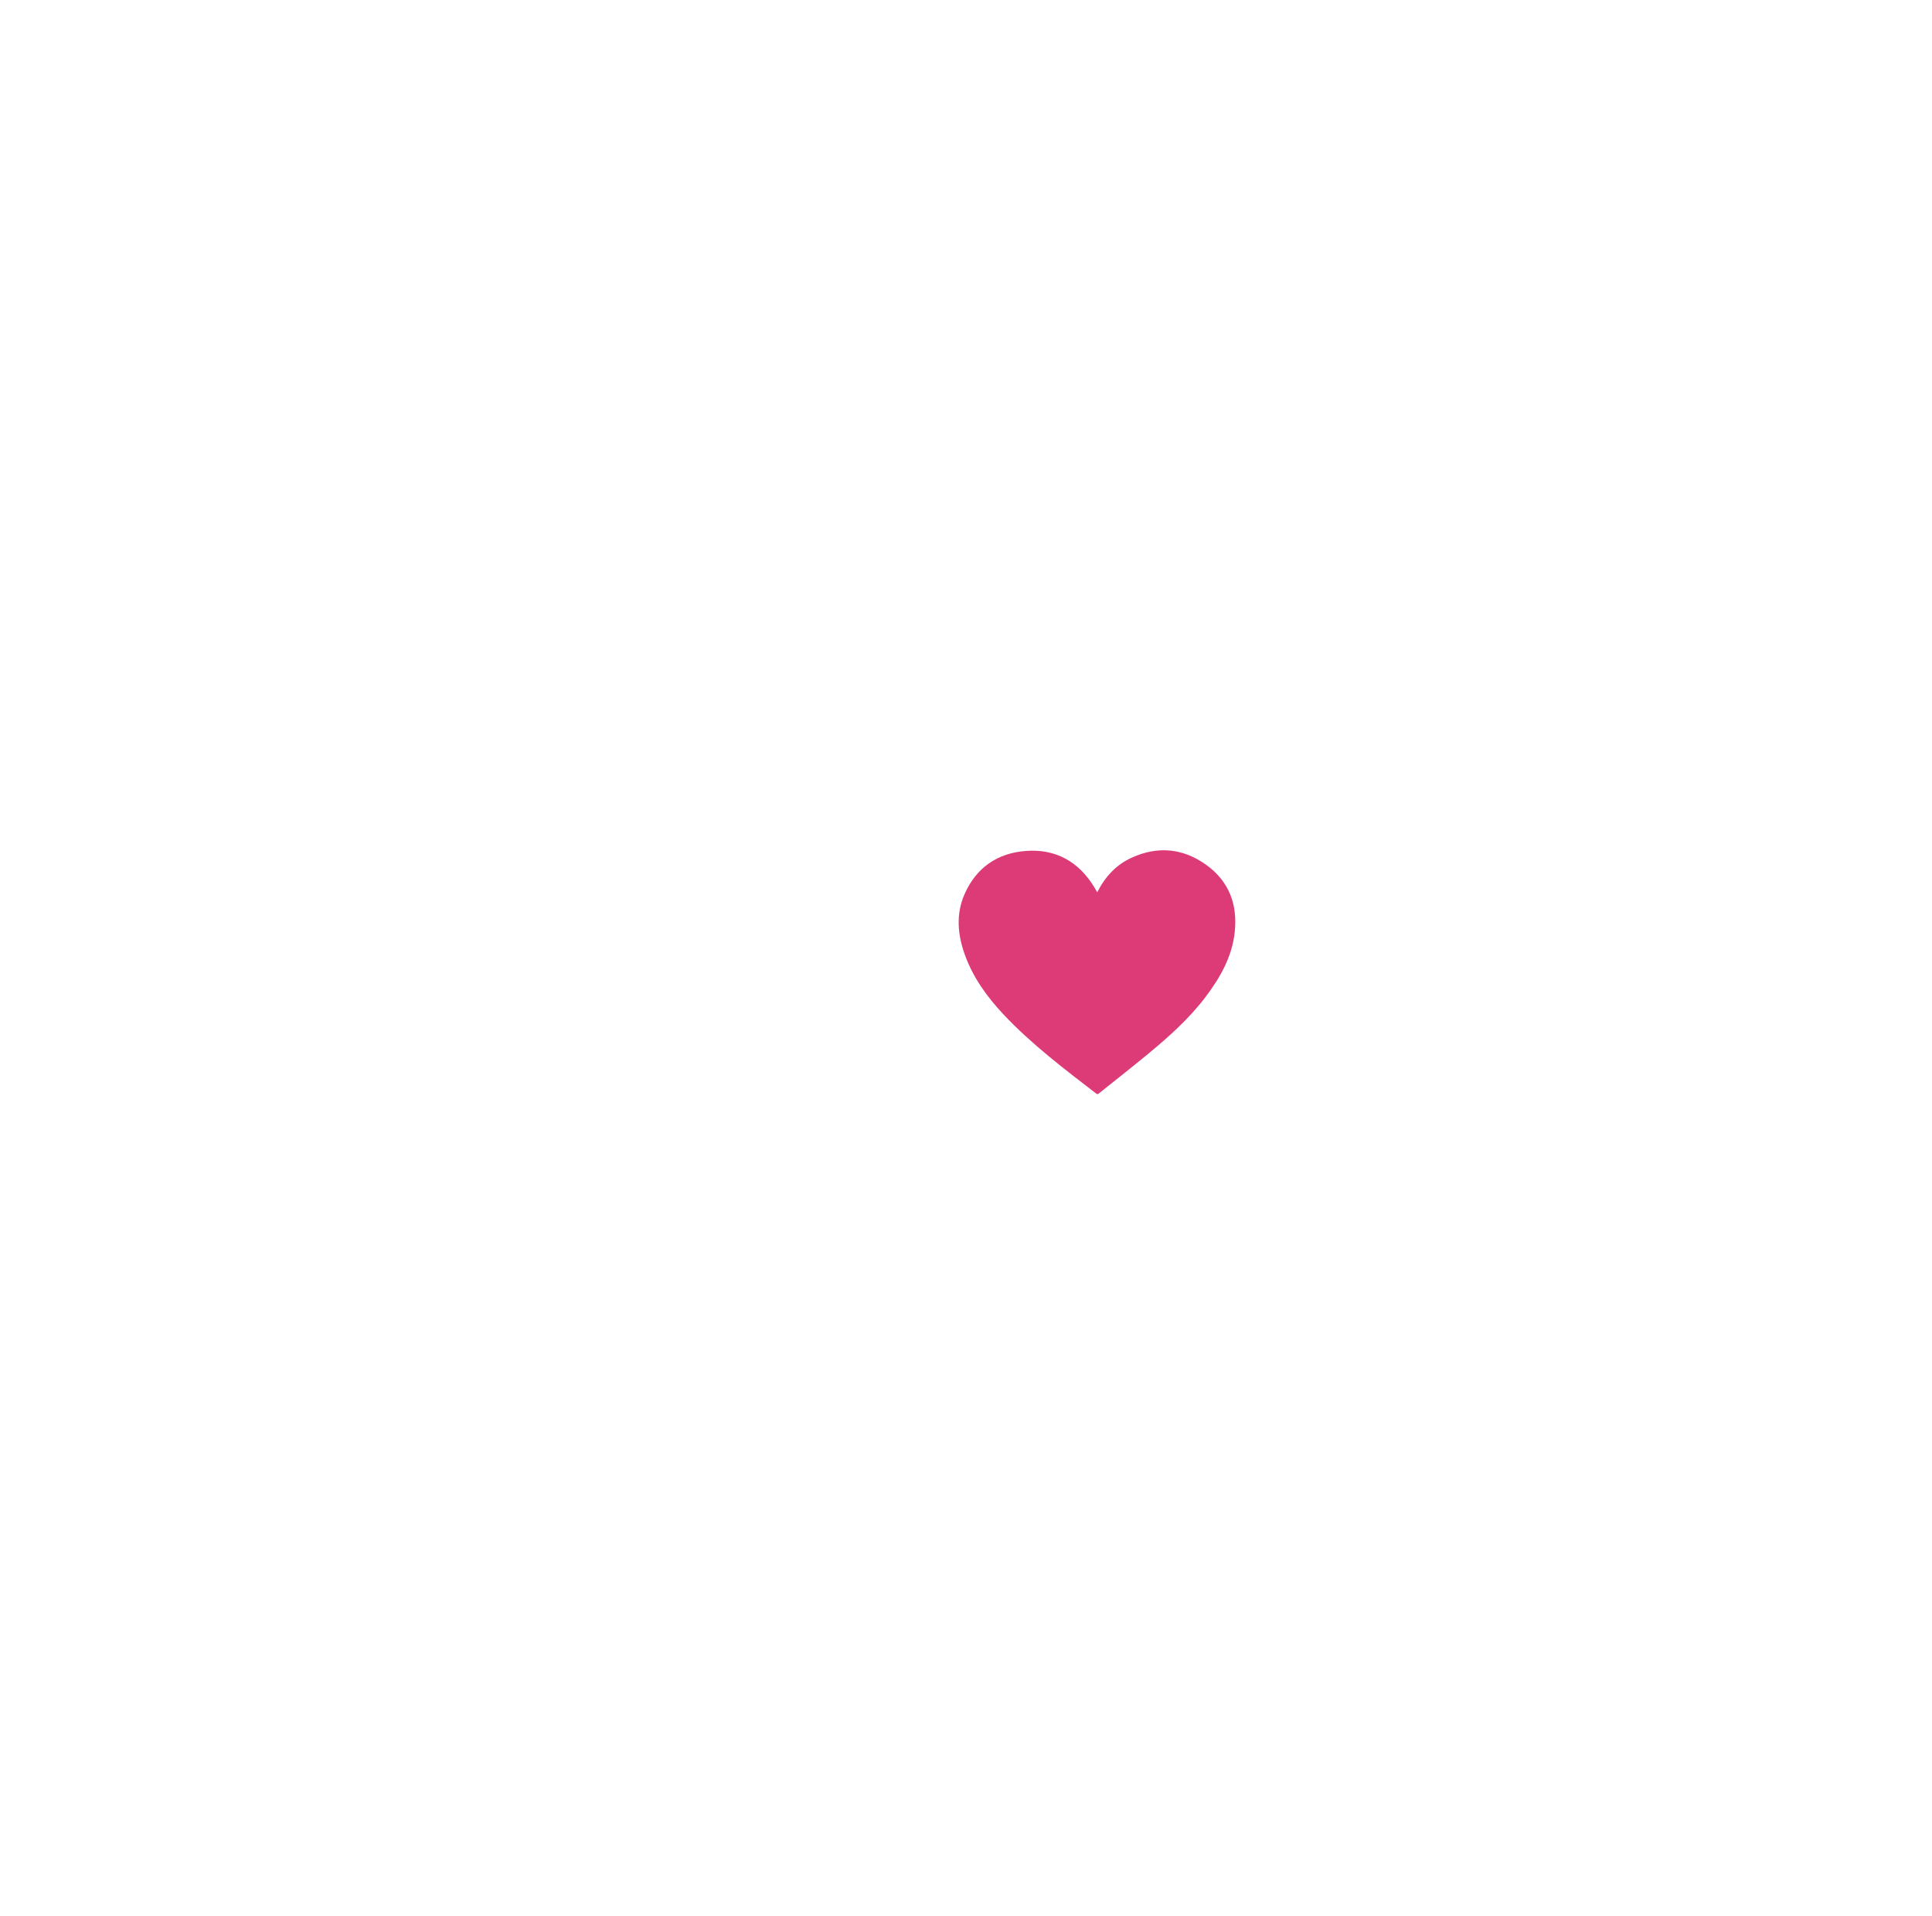
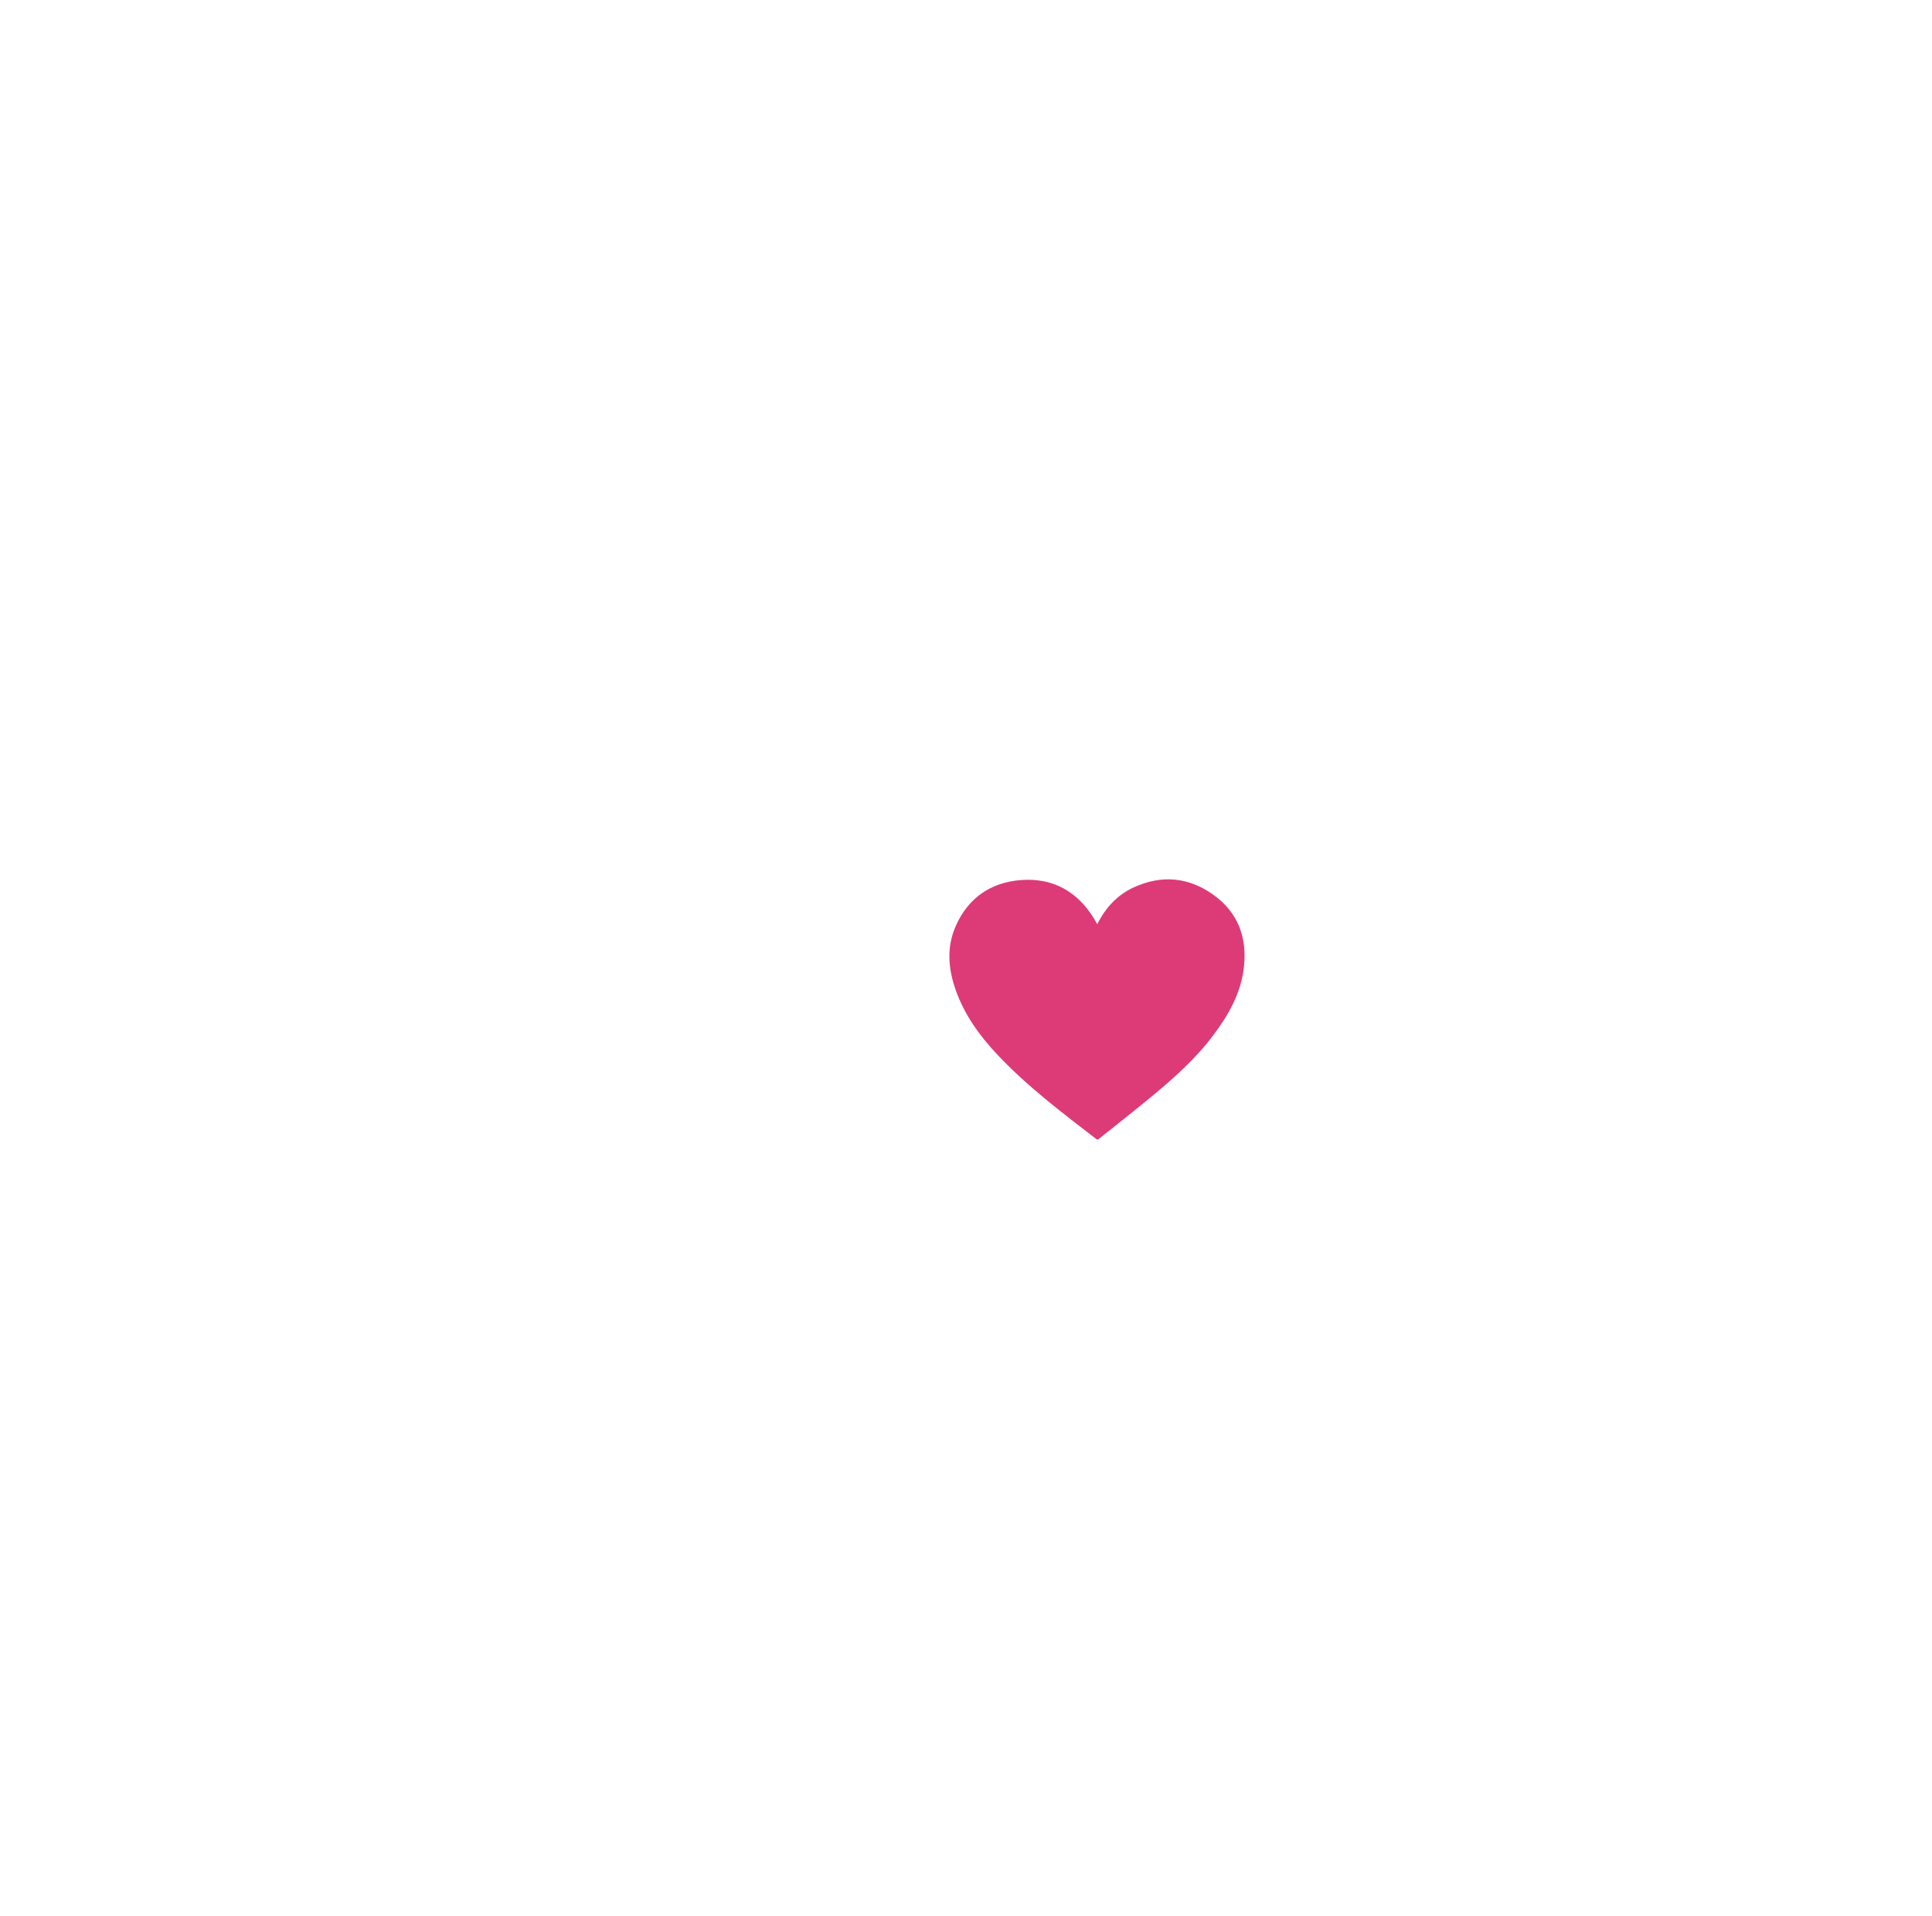
<svg xmlns="http://www.w3.org/2000/svg" version="1.1" x="0px" y="0px" width="2127px" height="2109px" viewBox="0 0 2127 2109" enable-background="new 0 0 2127 2109" xml:space="preserve">
  <g id="Layer_1" display="none">
    <path display="inline" fill="#D8D8D8" d="M1040.628,1361.219c-11.064,7.227-20.398,6.065-27.102-2.876   c-8.41-11.225-12.169-24.561-16.2-37.641c-2.313-7.515-5.876-9.504-13.58-7.729c-37.766,8.692-74.037,4.346-108.362-13.984   c-4.47-2.384-8.37-3.036-12.733-0.043c-1.558,1.071-3.804,2.171-5.482,1.869c-13.726-2.478-19.286,8.188-26.344,16.201   c-9.581,10.881-20.289,20.393-32.641,27.956c-8.689,5.32-13.539,3.358-17.268-6.221c-3.713-9.534-2.024-17.815,4.897-25.326   c13.061-14.163,25.737-28.694,39.054-42.611c6.011-6.281,4.188-8.244-3.007-10.992c-37.605-14.351-66.891-38.772-88.024-73.203   c-5.705-9.294-15.884-6.797-24.128-4.76c-15.839,3.912-31.132,9.958-47.311,12.669c-6.807,1.14-13.758,2.04-20.075-1.697   c-4.404-2.607-6.777-5.63-0.242-9.027c4.762-2.472,15.399-3.673,3.037-11.334c-3.108-1.928,0.142-4.678,1.781-6.451   c4.638-5.012,11.046-7.244,17.25-8.85c15.866-4.104,29.484-13.521,45.035-18.249c2.978-0.902,3.634-2.868,3.042-6.09   c-2.374-12.95-0.572-26.015,0.14-39.201c0.408,2.835,0.814,5.669,1.222,8.508c-0.733-18.466-0.179-36.778,5.482-54.571   c3.749-11.78,6.761-23.893,11.679-35.17c3.648-8.364,1.331-12.023-5.855-16.046c-19.099-10.692-37.918-21.889-56.68-33.167   c-11.62-6.985-19.107-16.5-18.188-31.174c0.676-10.794,3.84-13.236,14.356-9.421c15.761,5.721,29.989,14.517,44.507,22.676   c11.403,6.41,22.334,13.588,36.484,10.694c3.845-0.788,7.6,0.449,10.207,5.575c10.573-30.756,26.084-56.487,49.321-77.259   c6.365-5.688,12.844-11.257,20.184-15.485c6.976-4.022,8.801-8.379,6.979-16.636c-6.969-31.579-15.063-62.941-19.933-94.95   c-0.926-6.088-0.812-12.368-0.747-18.556c0.042-4.072,1.554-7.874,5.694-9.533c4.17-1.671,7.572,0.25,10.646,3.065   c4.155,3.805,7.185,8.314,9.812,13.317c13.149,25.047,21.473,51.89,29.428,78.848c2.056,6.966,5.925,9.185,12.771,11.938   c15.967,6.425,30.369,2.189,45.639-1.102c21.446-4.626,43.233-6.853,65.232-3.888c13.116,1.765,14.971,0.217,12.016-12.643   c-5.416-23.553-11.584-46.932-17.279-70.425c-0.992-4.097-0.965-8.434-1.795-12.581c-1.946-9.697,2.619-14.681,11.496-17.229   c12.129-3.486,15.837-2.117,20.279,9.673c9.354,24.823,15.91,50.508,21.204,76.424c2.787,13.639,7.485,22.12,22.683,26.055   c36.926,9.561,66.422,31.492,89.903,61.351c4.468,5.68,7.572,5.831,13.573,1.833c18.731-12.479,37.151-25.716,58.779-33.029   c5.701-1.929,12.335-5.133,16.816,1.947c4.497,7.103,3.421,14.651-1.467,21.087c-4.332,5.704-9.687,10.578-15.813,14.528   c-14.006,9.039-27.786,18.428-41.948,27.208c-5.03,3.12-5.657,5.217-1.134,9.277c32.991,29.606,47.725,67.002,46.597,110.938   c-0.183,7.125,4.576,5.773,8.617,5.85c18.604,0.345,37.281-1.045,55.757,2.271c3.828,0.688,7.863,1.28,11.272,2.984   c3.953,1.979,7.281,5.061,2.682,9.938c-1.02,1.084-1.812,2.754-1.96,4.228c-1.532,15.04-11.113,19.219-24.722,20.407   c-13.693,1.194-27.319,2.603-41.055,1.841c-6.896-0.384-9.976,1.951-10.294,9.341c-1.677,38.818-15.803,72.423-43.354,100.072   c-4.72,4.737-3.726,6.929,2.521,7.965c15.507,2.577,30.914,5.478,44.625,13.894c7.228,4.44,12.246,9.875,9.885,19.209   c-2.184,8.62-8.227,12.005-16.566,12.55c-17.204,1.129-33.879-2.195-50.362-6.371c-6.309-1.603-11.36-1.062-16.345,3.147   c-32.892,27.799-71.021,42.293-113.946,43.936c-7.604,0.291-8.552,5.438-7.185,9.729c2.927,9.211,3.445,17.672,8.711,27.874   c4.37,8.466,4.097,8.902,4.763,14.994c-0.742,2.741-1.083,3.598-3.654,7.823 M758.84,1151.788   c-0.926,6.943-5.162,10.987-10.004,13.341c-8.181,3.978-7.476,8.408-3.872,15.494c6.419,12.633,17.795,20.677,26.433,31.174   c12.498,15.184,28.388,25.533,46.357,31.569c11.942,4.013,25.72,9.191,37.65-2.407c2.854-2.772,6.634-1.769,10.052,0.185   c13.199,7.532,15.501,15.551,6.269,27.737c-5.675,7.484-4.418,11.283,3.216,15.88c32.446,19.521,66.968,24.622,103.75,16.428   c7.672-1.709,12.994-3.569,11.642-13.888c-1.188-9.04,2.3-17.509,12.849-20.426c9.783-2.709,16.579-0.035,23.114,9.886   c2.283,3.466,4.468,6.24,9.03,6.436c42.161,1.779,78.574-12.438,111.72-39.494c-4.55-2.527-8.127-4.516-11.117-6.177   c3.535-6.328,13.117-9.71,6.846-19.396c-1.552-2.396,0.479-5.93,2.035-5.304c6.601,2.644,8.22-3.27,11.902-5.763   c36.737-24.878,52.395-61.082,56.285-103.786c0.808-8.839-2.306-13.399-11.453-14.329c-7.363-0.747-11.724-5.095-11.903-13.05   c-0.189-8.409-0.388-16.479,9.429-20.392c12.627-5.035,14.652-8.379,13.596-22.229c-2.645-34.562-15.042-64.604-40.968-88.494   c-5.659-5.213-10.511-8.931-18.838-4.8c-6.384,3.17-19.392-2.556-23.093-8.756c-4.812-8.052,3.219-10.689,6.586-15.244   c1.154-1.56,2.633-2.916,4.104-4.204c3.293-2.872,3.625-5.907,0.966-9.401c-22.58-29.717-49.26-52.859-88.727-55.69   c-4.319-0.31-5.875,2.026-6.305,5.722c-0.955,8.192-6.244,11.699-13.744,12.95c-8.129,1.354-14.324-1.378-17.561-9.038   c-2.744-6.509-7.524-9.246-14.219-10.213c-38.352-5.543-75.503-2.243-111.317,13.56c-8.896,3.926-13.295,7.697-10.531,18.836   c3.643,14.688-2.037,21.728-15.454,23.994c-10.341,1.75-15.628-4.052-19.82-12.337c-1.148-2.271-1.419-8.25-6.106-5.262   c-16.155,10.296-36.167,15.116-45.794,34.747c-5.938,12.106-14.305,22.645-19.192,35.822c-7.11,19.181-8.768,18.507,6.962,31.021   c6.286,5.001,12.077,9.693,6.637,19.508c-7.431,13.406-10.248,15.048-24.771,9.609c-2.752-1.03-5.662-1.837-8.152-3.329   c-5.257-3.146-8.264-1.663-10.573,3.75c-14.078,33.012-19.809,67.633-19.144,103.278c0.269,14.458,1.165,14.426,16.243,13.426   c4.095-0.27,7.927,0.594,10.588,3.938c1.683,2.11,2.818,5.092,0.421,7.086c-4.47,3.712-2.37,8.576-3.996,12.868   C752.198,1157.233,753.536,1151.424,758.84,1151.788z" />
  </g>
  <g id="Layer_2">
-     <path fill-rule="evenodd" clip-rule="evenodd" fill="#DD3A78" d="M1207.976,982.249c8.864-17.574,21.092-30.482,38.121-38.189   c28.56-12.926,56.147-10.344,81.545,7.75c25.399,18.097,35.003,43.772,31.703,74.322c-2.932,27.144-15.984,49.966-32.076,71.26   c-18.195,24.078-40.6,43.984-63.724,63.078c-18.137,14.974-36.666,29.469-54.689,43.912c-0.975-0.153-1.399-0.091-1.636-0.274   c-35.714-27.558-71.774-54.733-102.769-87.784c-18.061-19.259-33.32-40.477-42.314-65.61c-7.884-22.027-9.851-44.418-0.279-66.297   c12.795-29.245,36.178-45.35,67.576-47.706c32.72-2.454,57.971,11.64,75.191,39.73   C1205.624,978.071,1206.539,979.754,1207.976,982.249z" />
+     <path fill-rule="evenodd" clip-rule="evenodd" fill="#DD3A78" d="M1207.994,1017.352c9.459-18.752,22.506-32.526,40.678-40.75   c30.475-13.793,59.912-11.038,87.014,8.27c27.102,19.311,37.35,46.708,33.828,79.307c-3.128,28.964-17.056,53.315-34.227,76.039   c-19.416,25.691-43.322,46.934-67.997,67.307c-19.354,15.978-39.125,31.445-58.356,46.857c-1.041-0.163-1.494-0.097-1.746-0.292   c-38.108-29.407-76.588-58.405-109.66-93.671c-19.271-20.552-35.554-43.191-45.152-70.011   c-8.413-23.503-10.512-47.396-0.297-70.744c13.653-31.206,38.604-48.391,72.107-50.905c34.914-2.618,61.857,12.42,80.233,42.394   C1205.486,1012.894,1206.461,1014.69,1207.994,1017.352z" />
  </g>
</svg>
